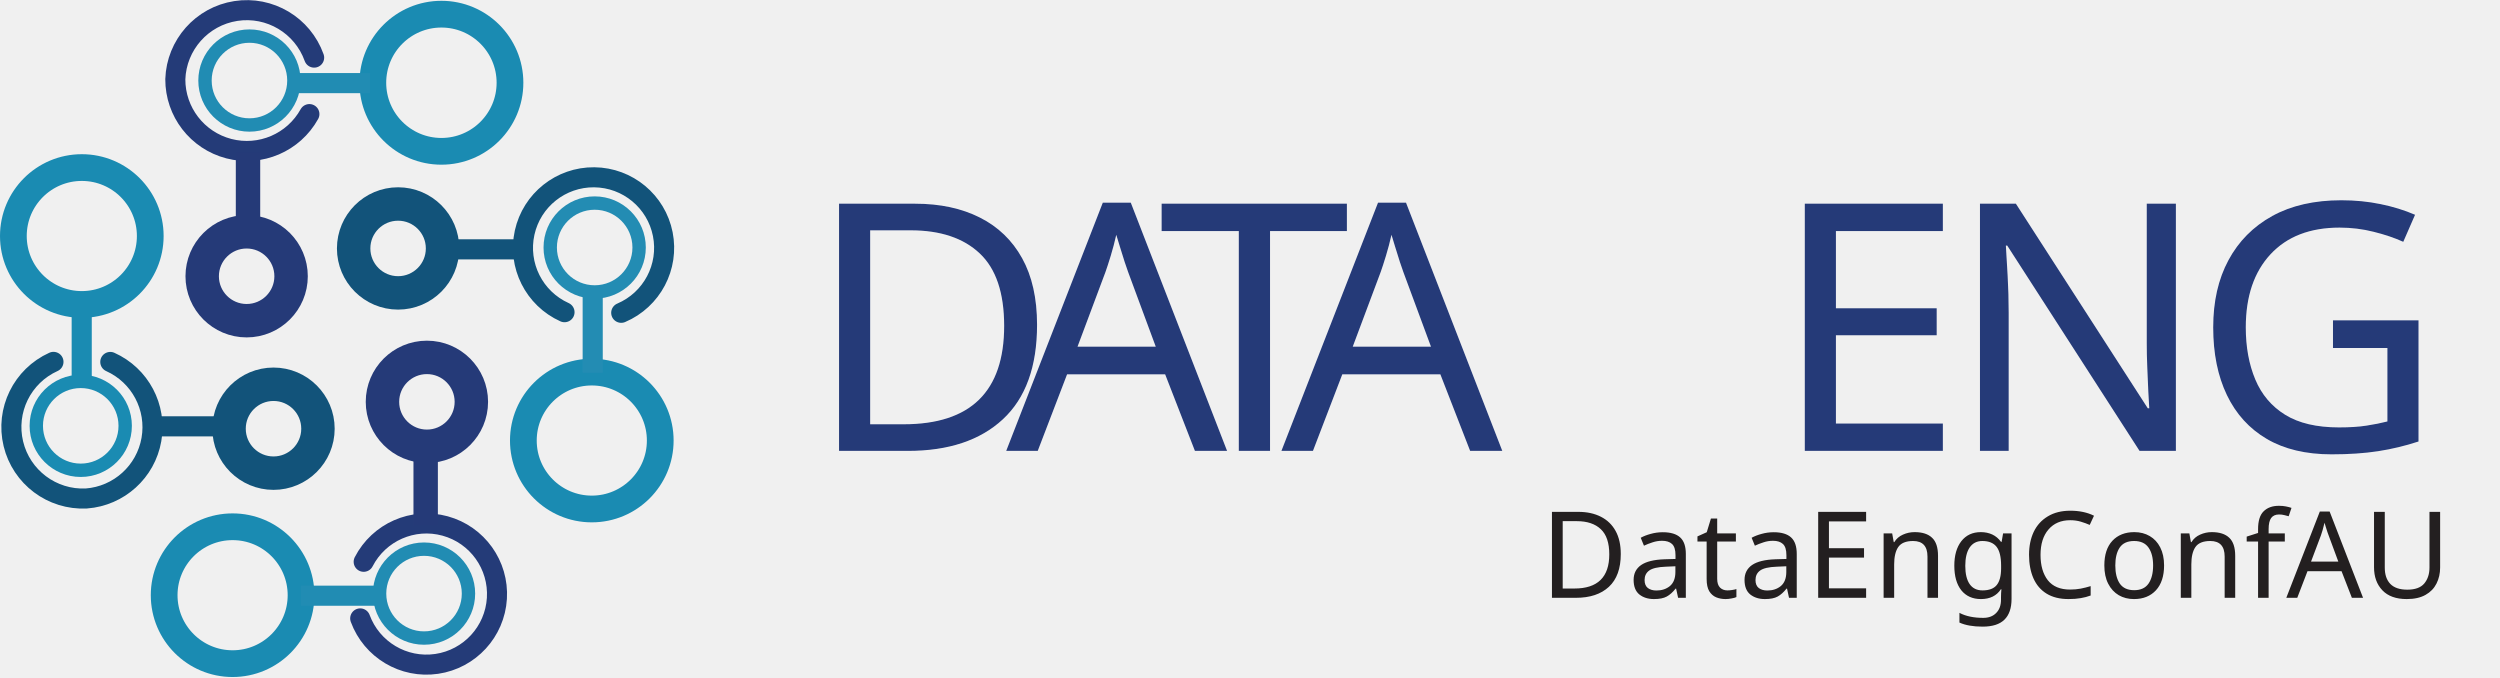
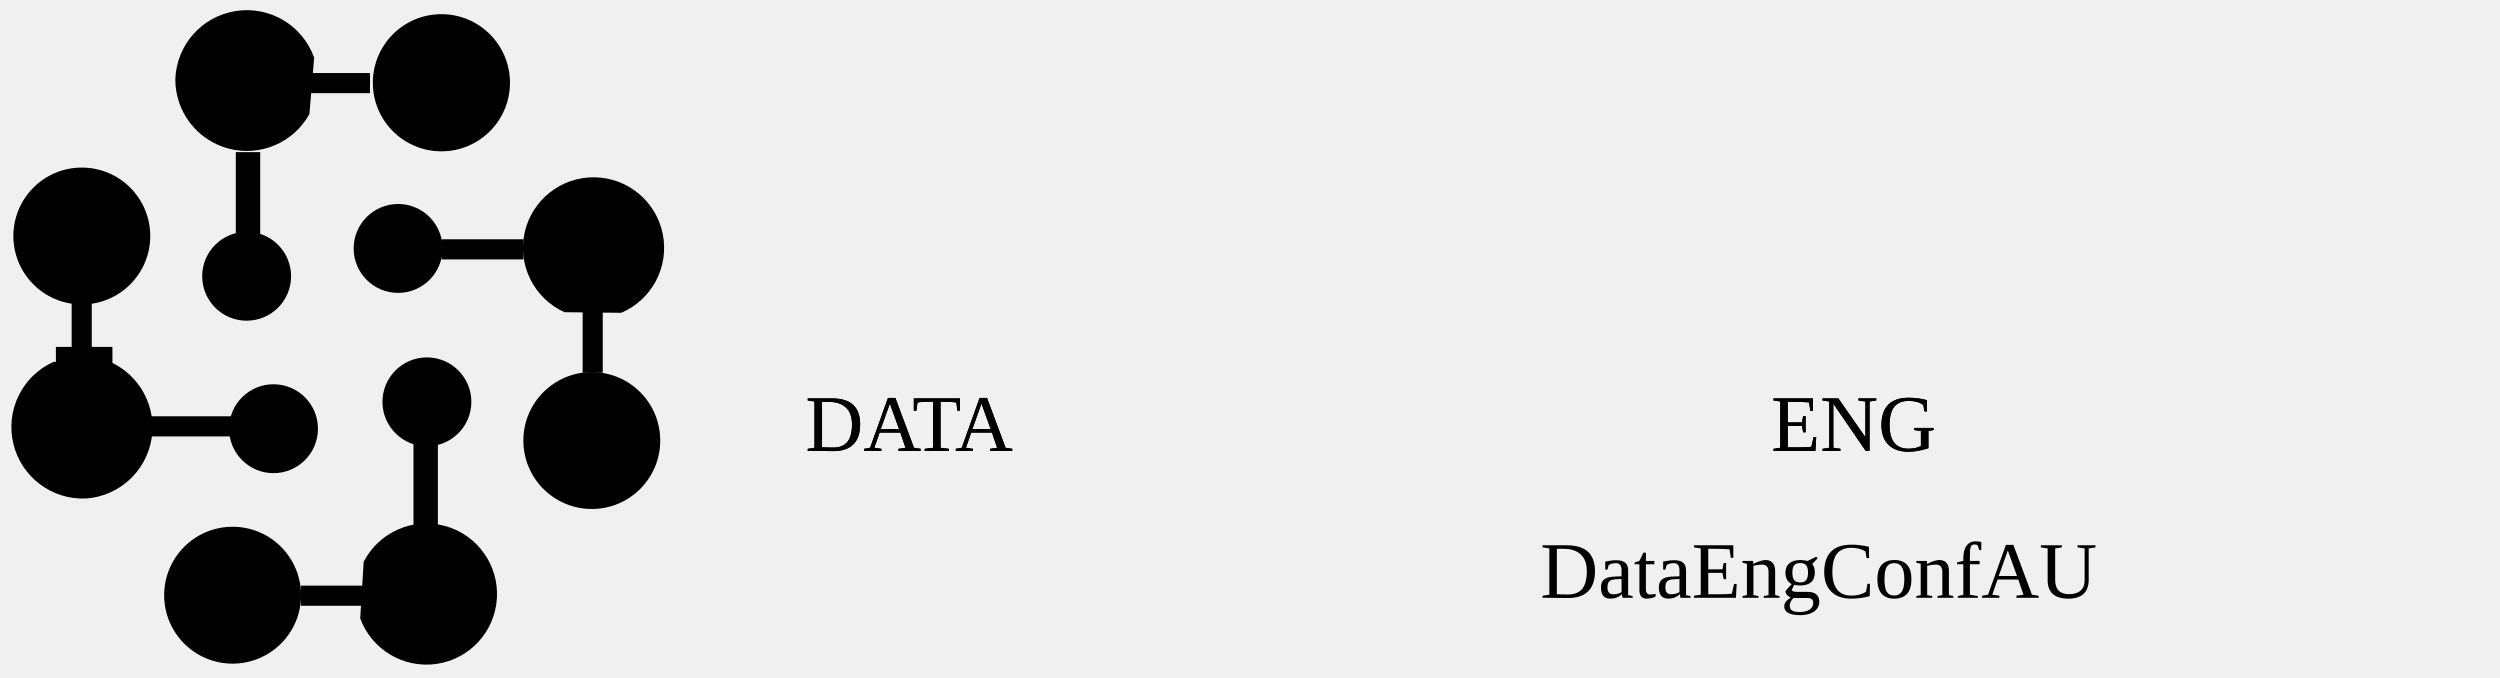
<svg xmlns="http://www.w3.org/2000/svg" viewBox="0 0 374.03 101.29">
  <defs>
    <style>.cls-1,.cls-4{font-size:51.79px;letter-spacing:-0.13em;}.cls-1{fill:#fff;}.cls-1,.cls-4,.cls-5{font-family:BerlinRounded-Regular, Berlin Rounded;}.cls-2{letter-spacing:-0.1em;}.cls-3{letter-spacing:-0.05em;}.cls-17,.cls-4{fill:#253a78;}.cls-5{font-size:18px;fill:#231f20;}.cls-10,.cls-11,.cls-12,.cls-13,.cls-14,.cls-20,.cls-6,.cls-7,.cls-8,.cls-9{fill:none;}.cls-12,.cls-6{stroke:#1a8bb2;}.cls-10,.cls-11,.cls-12,.cls-14,.cls-20,.cls-6,.cls-7,.cls-8,.cls-9{stroke-miterlimit:10;}.cls-6{stroke-width:4px;}.cls-20,.cls-7,.cls-8{stroke:#12537a;}.cls-14,.cls-20,.cls-7{stroke-linecap:round;}.cls-14,.cls-7{stroke-width:3px;}.cls-20,.cls-8,.cls-9{stroke-width:5px;}.cls-9{stroke:#253a78;}.cls-10{stroke:#238cb3;}.cls-10,.cls-11,.cls-12{stroke-width:2px;}.cls-11{stroke:#218cb3;}.cls-14{stroke:#243b78;}.cls-15{fill:#218cb3;}.cls-16{fill:#12537a;}.cls-18{fill:#1a8bb2;}.cls-19{fill:#238cb3;}</style>
  </defs>
  <g id="Layer_2" data-name="Layer 2">
    <g id="Layer_1-2" data-name="Layer 1">
-       <text class="cls-1" transform="translate(120.5 67.46)">DATA<tspan class="cls-2" x="131.96" y="0"> </tspan>
-         <tspan class="cls-3" x="144.49" y="0">ENG</tspan>
+       <text className="cls-1" transform="translate(120.5 67.46)">DATA<tspan className="cls-2" x="131.96" y="0"> </tspan>
+         <tspan className="cls-3" x="144.49" y="0">ENG</tspan>
      </text>
-       <text class="cls-4" transform="translate(120.5 67.46)">DATA<tspan class="cls-2" x="131.96" y="0"> </tspan>
-         <tspan class="cls-3" x="144.49" y="0">ENG</tspan>
+       <text className="cls-4" transform="translate(120.5 67.46)">DATA<tspan className="cls-2" x="131.96" y="0"> </tspan>
+         <tspan className="cls-3" x="144.49" y="0">ENG</tspan>
      </text>
-       <text class="cls-5" transform="translate(230.44 89.44)">DataEngConfAU</text>
-       <circle class="cls-6" cx="66.04" cy="12.38" r="10.26" />
-       <circle class="cls-6" cx="88.54" cy="65.91" r="10.24" />
-       <circle class="cls-6" cx="34.8" cy="89.05" r="10.24" />
-       <circle class="cls-6" cx="12.24" cy="35.31" r="10.24" />
-       <path class="cls-7" d="M8,54.14a10.7,10.7,0,0,0,4.92,20.44A10.7,10.7,0,0,0,16.5,54.15" />
-       <circle class="cls-8" cx="59.56" cy="37.17" r="6.65" />
-       <circle class="cls-9" cx="36.9" cy="41.33" r="6.65" />
-       <circle class="cls-9" cx="63.87" cy="60.12" r="6.65" />
-       <circle class="cls-10" cx="88.97" cy="37.03" r="6.65" />
-       <circle class="cls-11" cx="63.44" cy="88.81" r="6.65" />
-       <circle class="cls-12" cx="12.08" cy="63.71" r="6.65" />
-       <circle class="cls-11" cx="37.32" cy="12.05" r="6.65" />
-       <rect class="cls-13" x="8.36" y="51.9" width="8.46" height="3.44" />
-       <path class="cls-14" d="M47,8.62a10.7,10.7,0,0,0-20.77,3.23,10.7,10.7,0,0,0,20.06,5.22" />
-       <path class="cls-7" d="M92.94,46.8a10.56,10.56,0,1,0-8.48-.09" />
-       <path class="cls-14" d="M53.89,92.52a10.56,10.56,0,1,0,.52-8.47" />
-       <rect class="cls-15" x="43.11" y="10.93" width="12.25" height="3.01" />
-       <rect class="cls-16" x="22.46" y="62.28" width="12.25" height="3.01" />
-       <rect class="cls-15" x="45.02" y="87.62" width="12.25" height="3.01" />
-       <rect class="cls-16" x="66.06" y="35.8" width="12.25" height="3.01" />
-       <rect class="cls-17" x="57.56" y="70.66" width="12.25" height="3.65" transform="translate(-8.8 136.18) rotate(-90)" />
-       <rect class="cls-17" x="30.98" y="27.06" width="12.25" height="3.65" transform="translate(8.22 65.99) rotate(-90)" />
-       <rect class="cls-18" x="6.11" y="49.85" width="12.25" height="3.01" transform="translate(-39.13 63.59) rotate(-90)" />
-       <rect class="cls-19" x="82.56" y="48.13" width="12.25" height="3.01" transform="translate(39.04 138.32) rotate(-90)" />
-       <circle class="cls-20" cx="40.92" cy="64.14" r="6.65" />
+       <text className="cls-5" transform="translate(230.44 89.44)">DataEngConfAU</text>
+       <circle className="cls-6" cx="66.04" cy="12.38" r="10.26" />
+       <circle className="cls-6" cx="88.54" cy="65.91" r="10.24" />
+       <circle className="cls-6" cx="34.8" cy="89.05" r="10.24" />
+       <circle className="cls-6" cx="12.24" cy="35.31" r="10.24" />
+       <path className="cls-7" d="M8,54.14a10.7,10.7,0,0,0,4.92,20.44A10.7,10.7,0,0,0,16.5,54.15" />
+       <circle className="cls-8" cx="59.56" cy="37.17" r="6.65" />
+       <circle className="cls-9" cx="36.9" cy="41.33" r="6.65" />
+       <circle className="cls-9" cx="63.87" cy="60.12" r="6.65" />
+       <circle className="cls-10" cx="88.97" cy="37.03" r="6.65" />
+       <circle className="cls-11" cx="63.44" cy="88.81" r="6.65" />
+       <circle className="cls-12" cx="12.08" cy="63.71" r="6.65" />
+       <circle className="cls-11" cx="37.32" cy="12.05" r="6.65" />
+       <rect className="cls-13" x="8.36" y="51.9" width="8.46" height="3.44" />
+       <path className="cls-14" d="M47,8.62a10.7,10.7,0,0,0-20.77,3.23,10.7,10.7,0,0,0,20.06,5.22" />
+       <path className="cls-7" d="M92.94,46.8a10.56,10.56,0,1,0-8.48-.09" />
+       <path className="cls-14" d="M53.89,92.52a10.56,10.56,0,1,0,.52-8.47" />
+       <rect className="cls-15" x="43.11" y="10.93" width="12.25" height="3.01" />
+       <rect className="cls-16" x="22.46" y="62.28" width="12.25" height="3.01" />
+       <rect className="cls-15" x="45.02" y="87.62" width="12.25" height="3.01" />
+       <rect className="cls-16" x="66.06" y="35.8" width="12.25" height="3.01" />
+       <rect className="cls-17" x="57.56" y="70.66" width="12.25" height="3.65" transform="translate(-8.8 136.18) rotate(-90)" />
+       <rect className="cls-17" x="30.98" y="27.06" width="12.25" height="3.65" transform="translate(8.22 65.99) rotate(-90)" />
+       <rect className="cls-18" x="6.11" y="49.85" width="12.25" height="3.01" transform="translate(-39.13 63.59) rotate(-90)" />
+       <rect className="cls-19" x="82.56" y="48.13" width="12.25" height="3.01" transform="translate(39.04 138.32) rotate(-90)" />
+       <circle className="cls-20" cx="40.92" cy="64.14" r="6.65" />
    </g>
  </g>
</svg>
